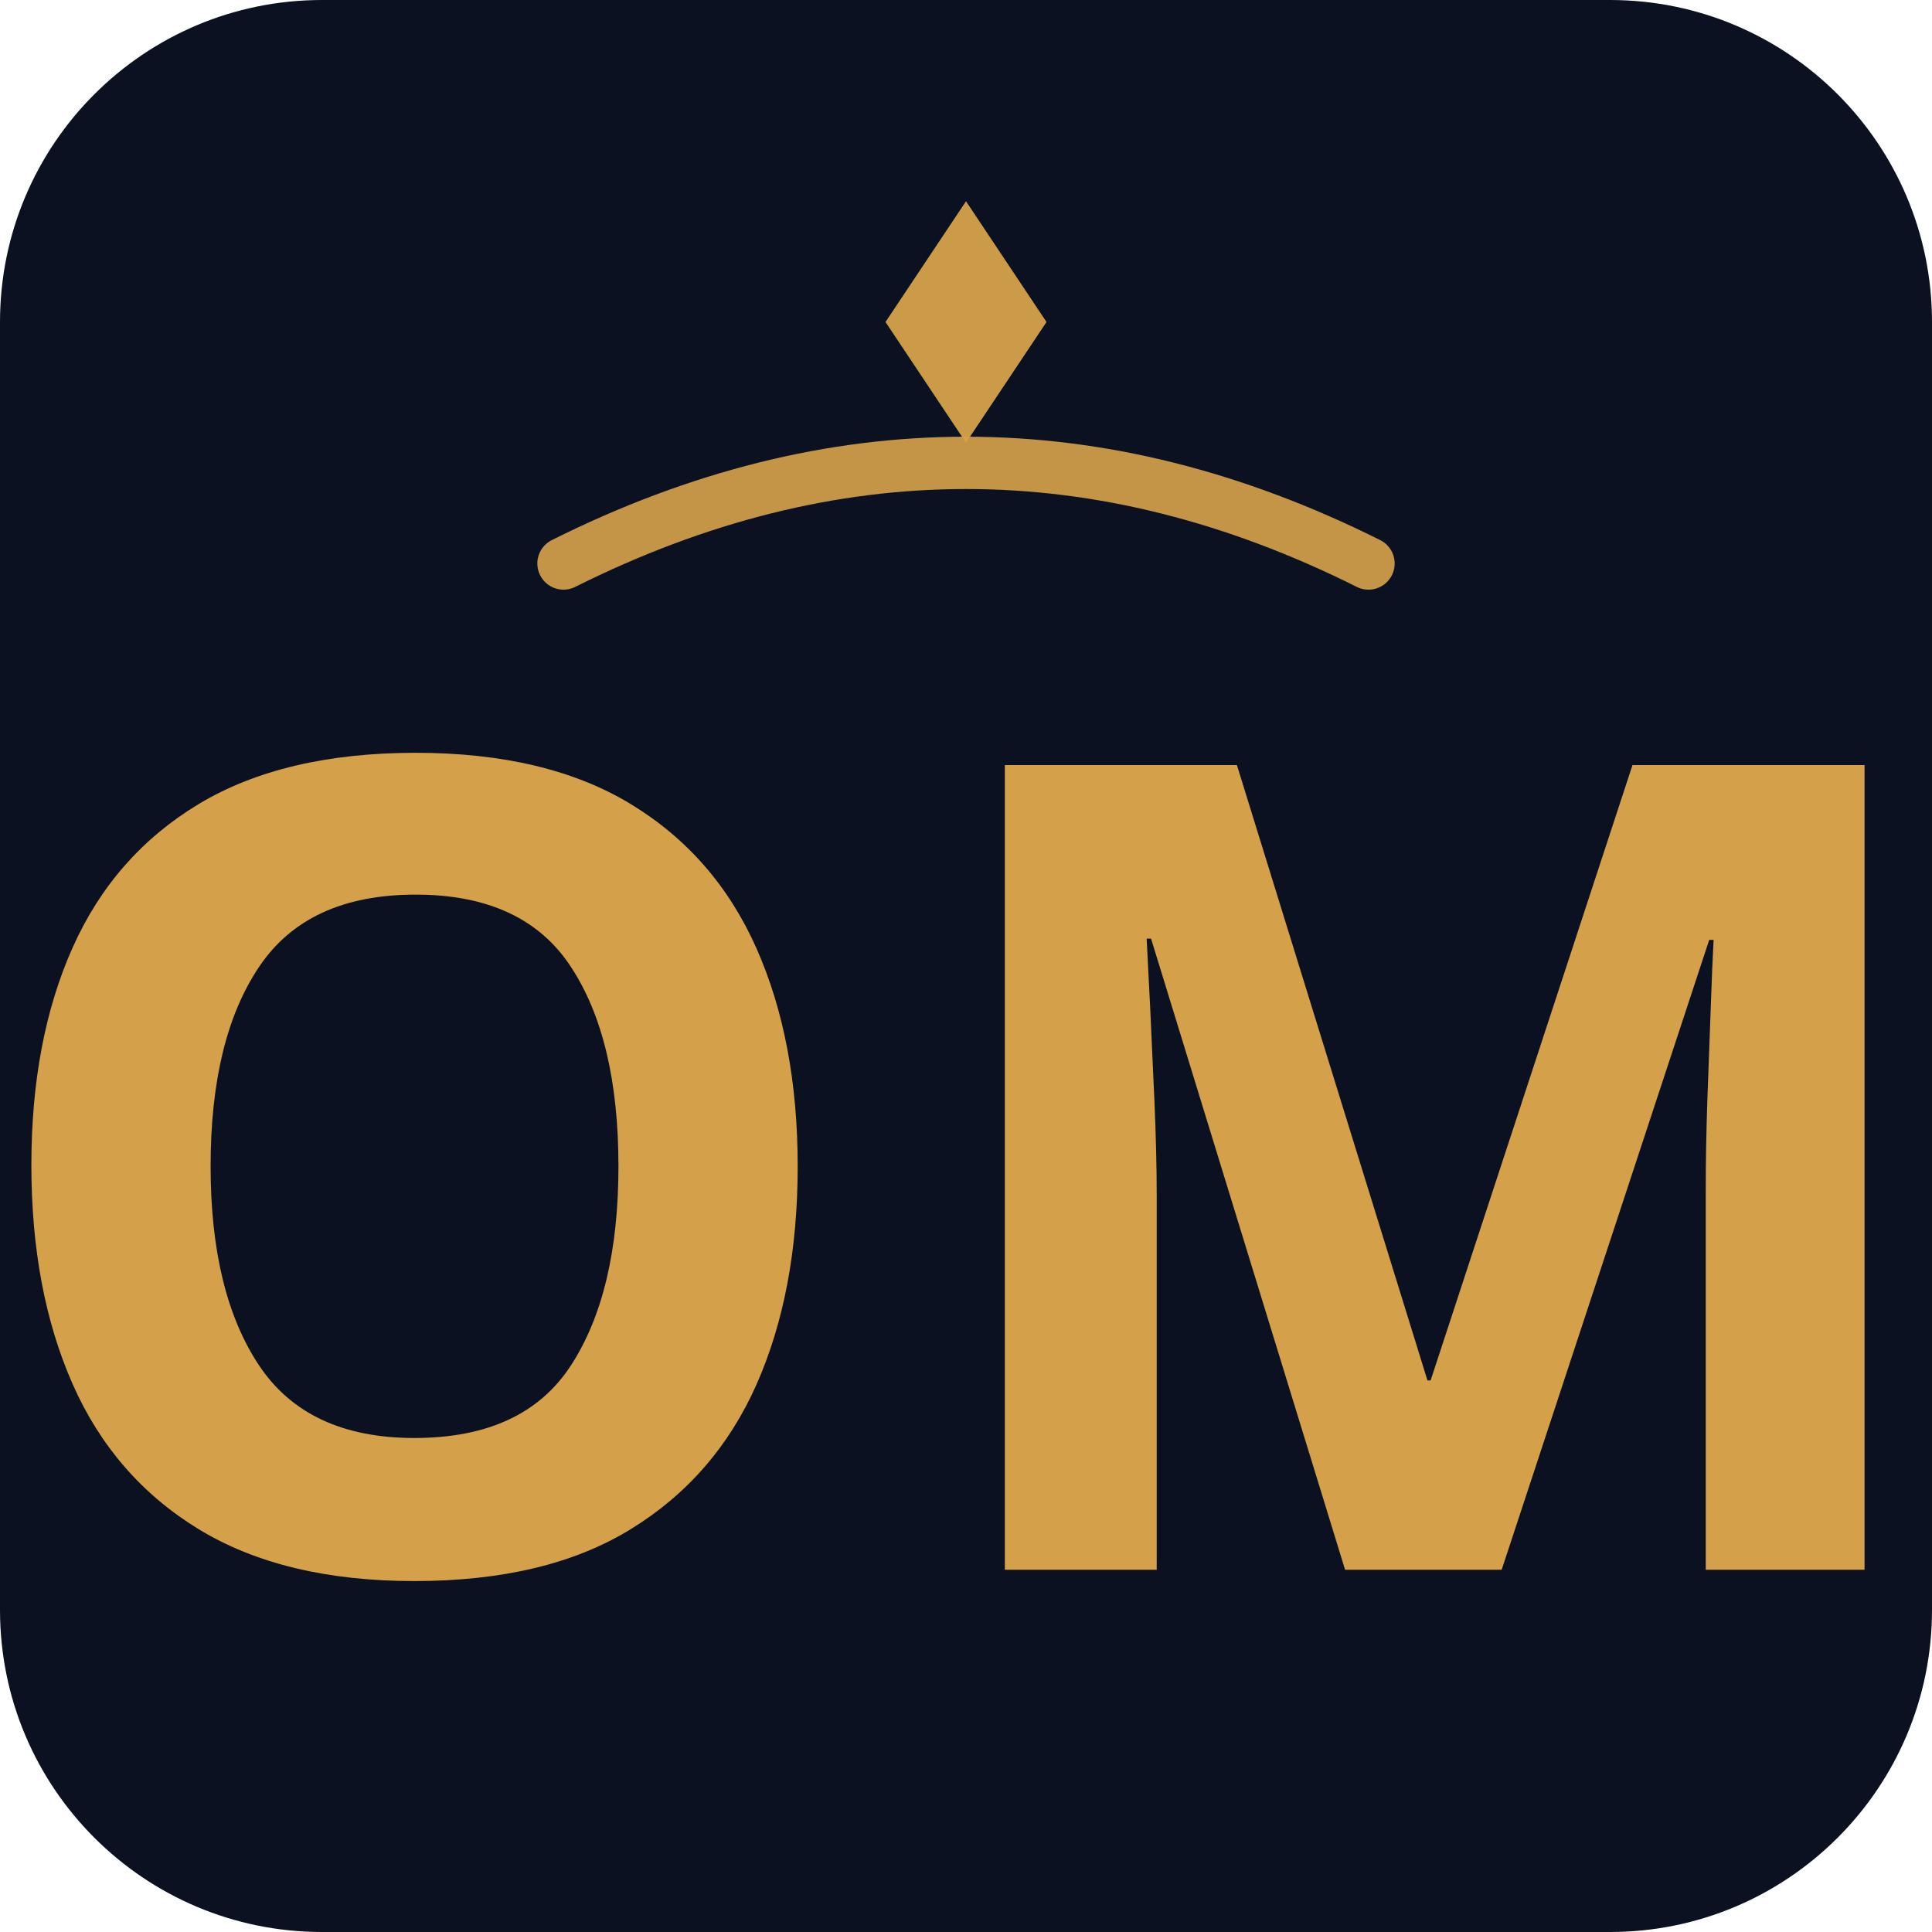
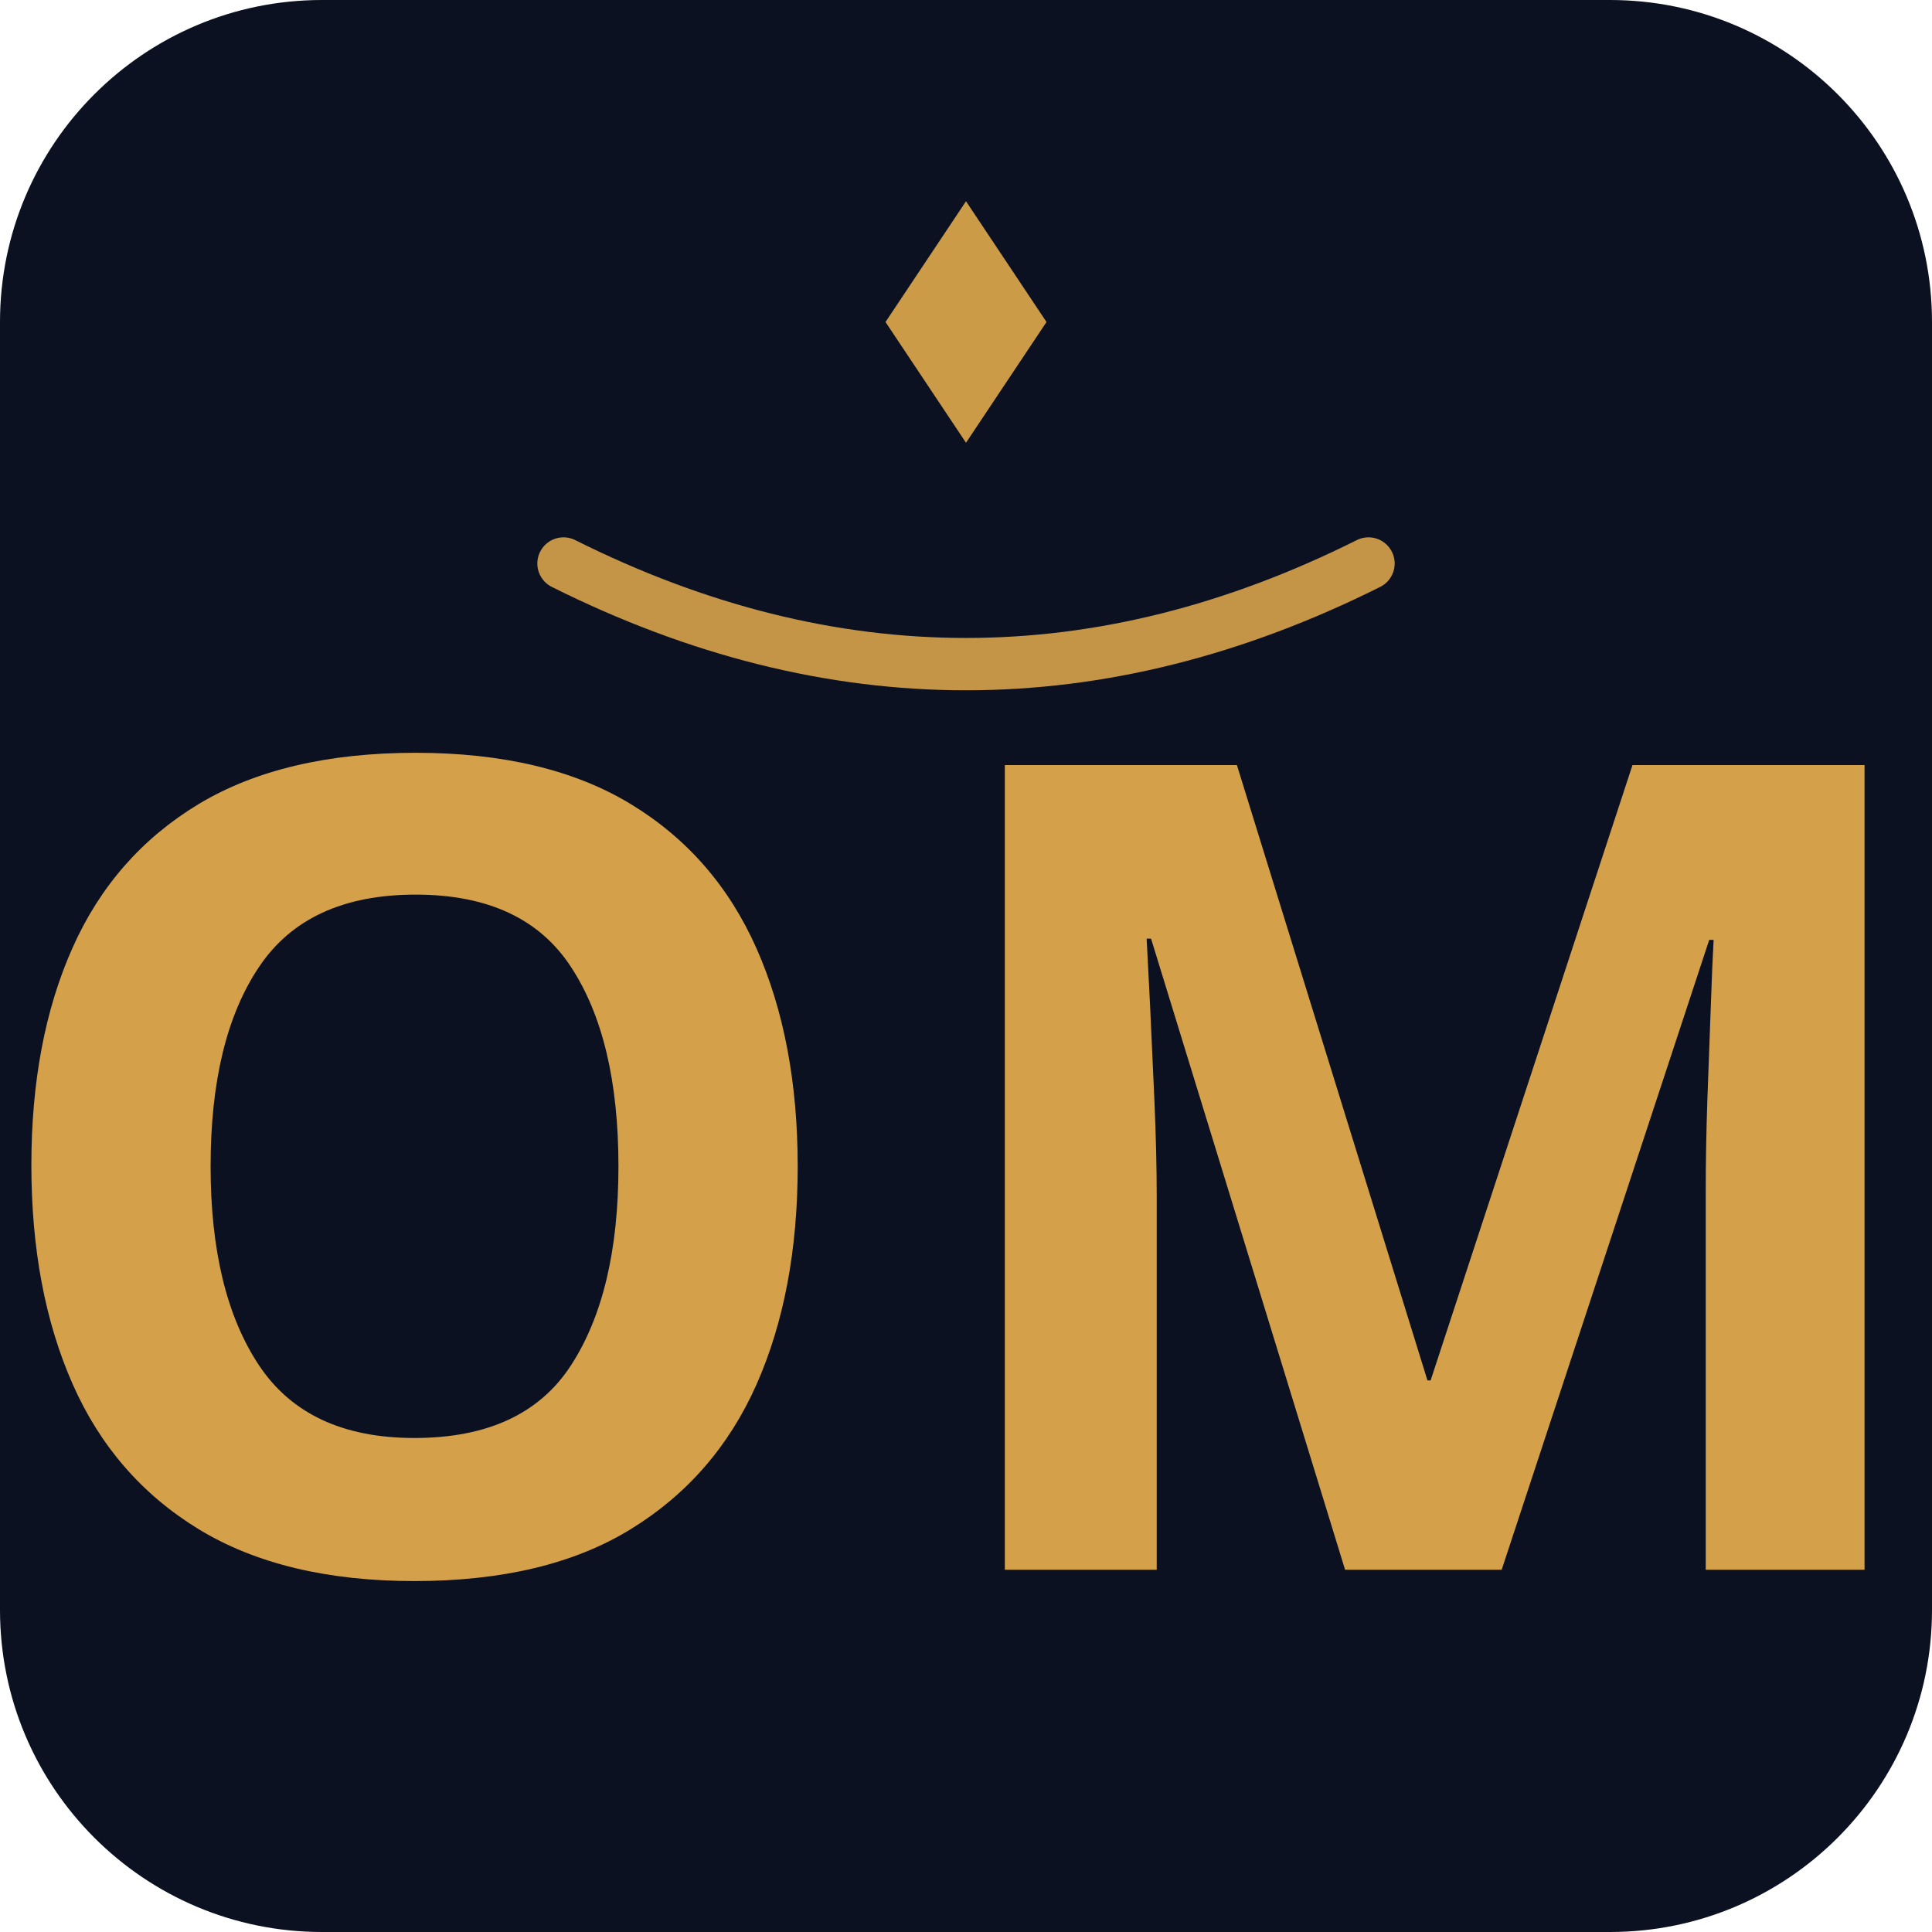
<svg xmlns="http://www.w3.org/2000/svg" viewBox="0 0 96 96" width="96" height="96" role="img" aria-label="CommonUnity mark">
  <rect width="96" height="96" rx="16" fill="#0b1120" />
-   <path d="M 28 28 Q 48 18 68 28" fill="none" stroke="#d4a04a" stroke-width="2.6" stroke-linecap="round" opacity="0.92" />
+   <path d="M 28 28 Q 48 38 68 28" fill="none" stroke="#d4a04a" stroke-width="2.6" stroke-linecap="round" opacity="0.92" />
  <path d="M 48 10 L 52 16 L 48 22 L 44 16 Z" fill="#d4a04a" opacity="0.96" />
  <text x="48" y="78" text-anchor="middle" font-family="Josefin Sans, Plus Jakarta Sans, system-ui, sans-serif" font-weight="600" font-size="56" letter-spacing="2" fill="#d4a04a">OM</text>
</svg>
